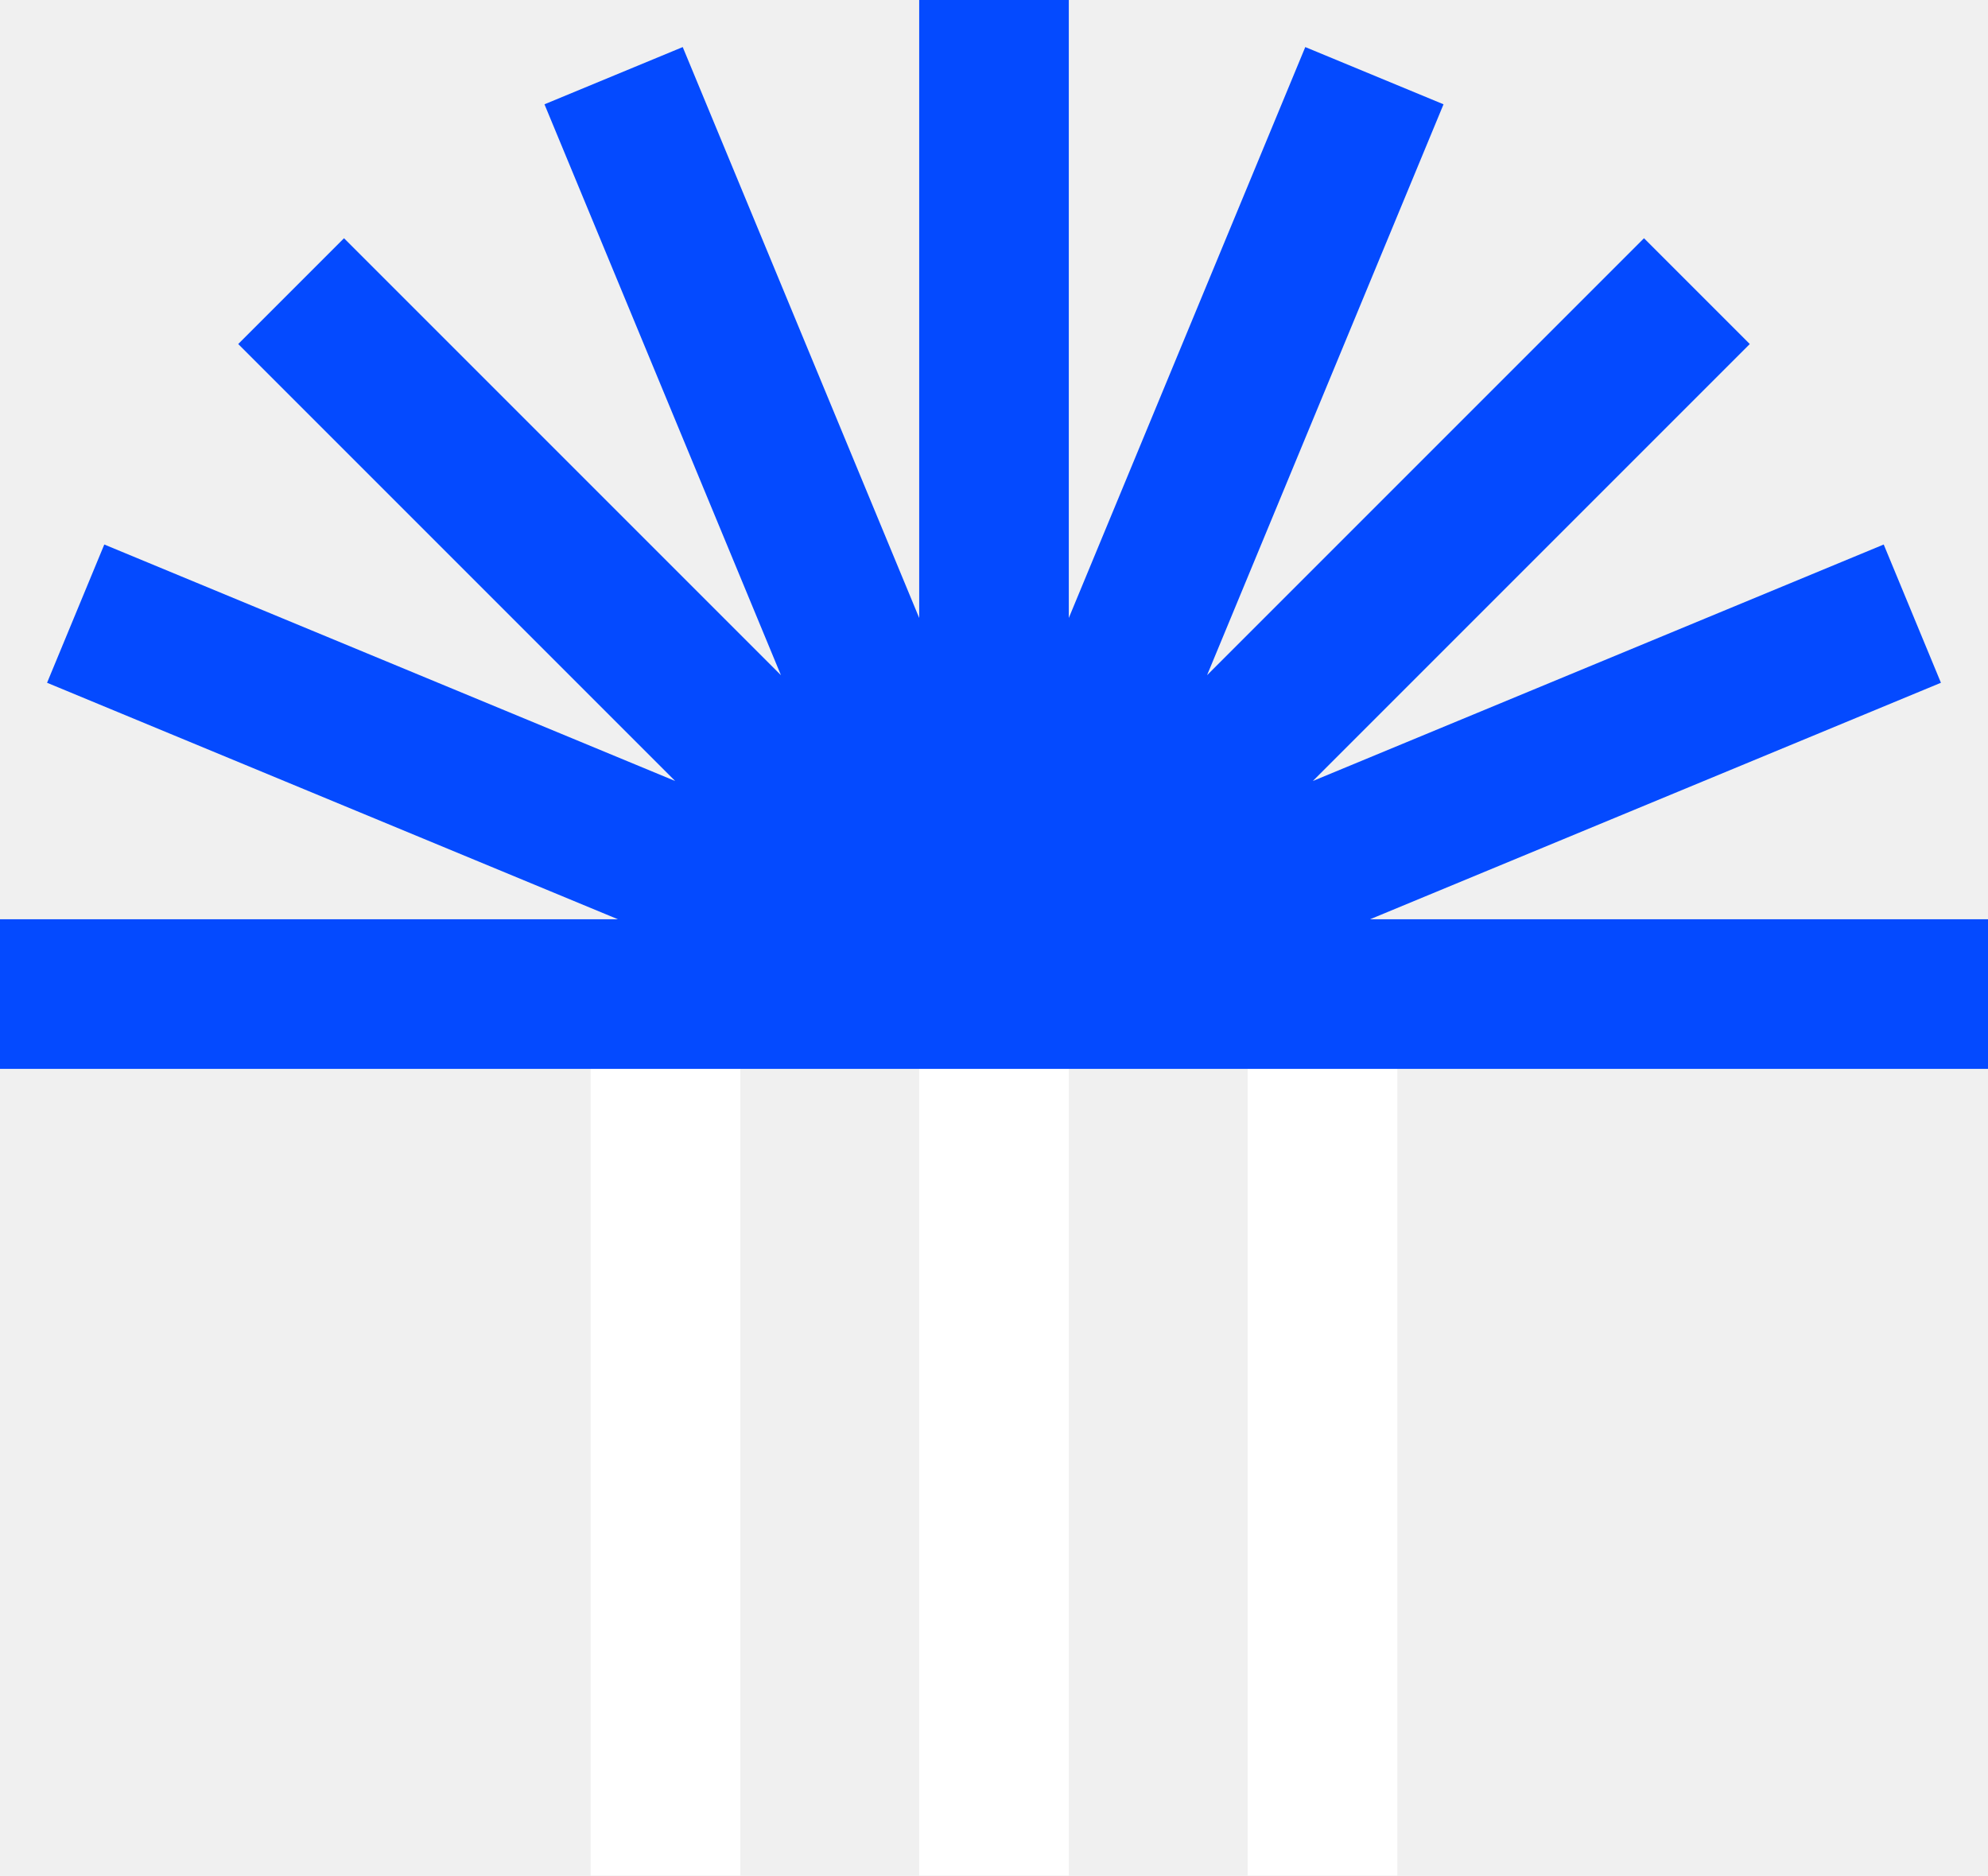
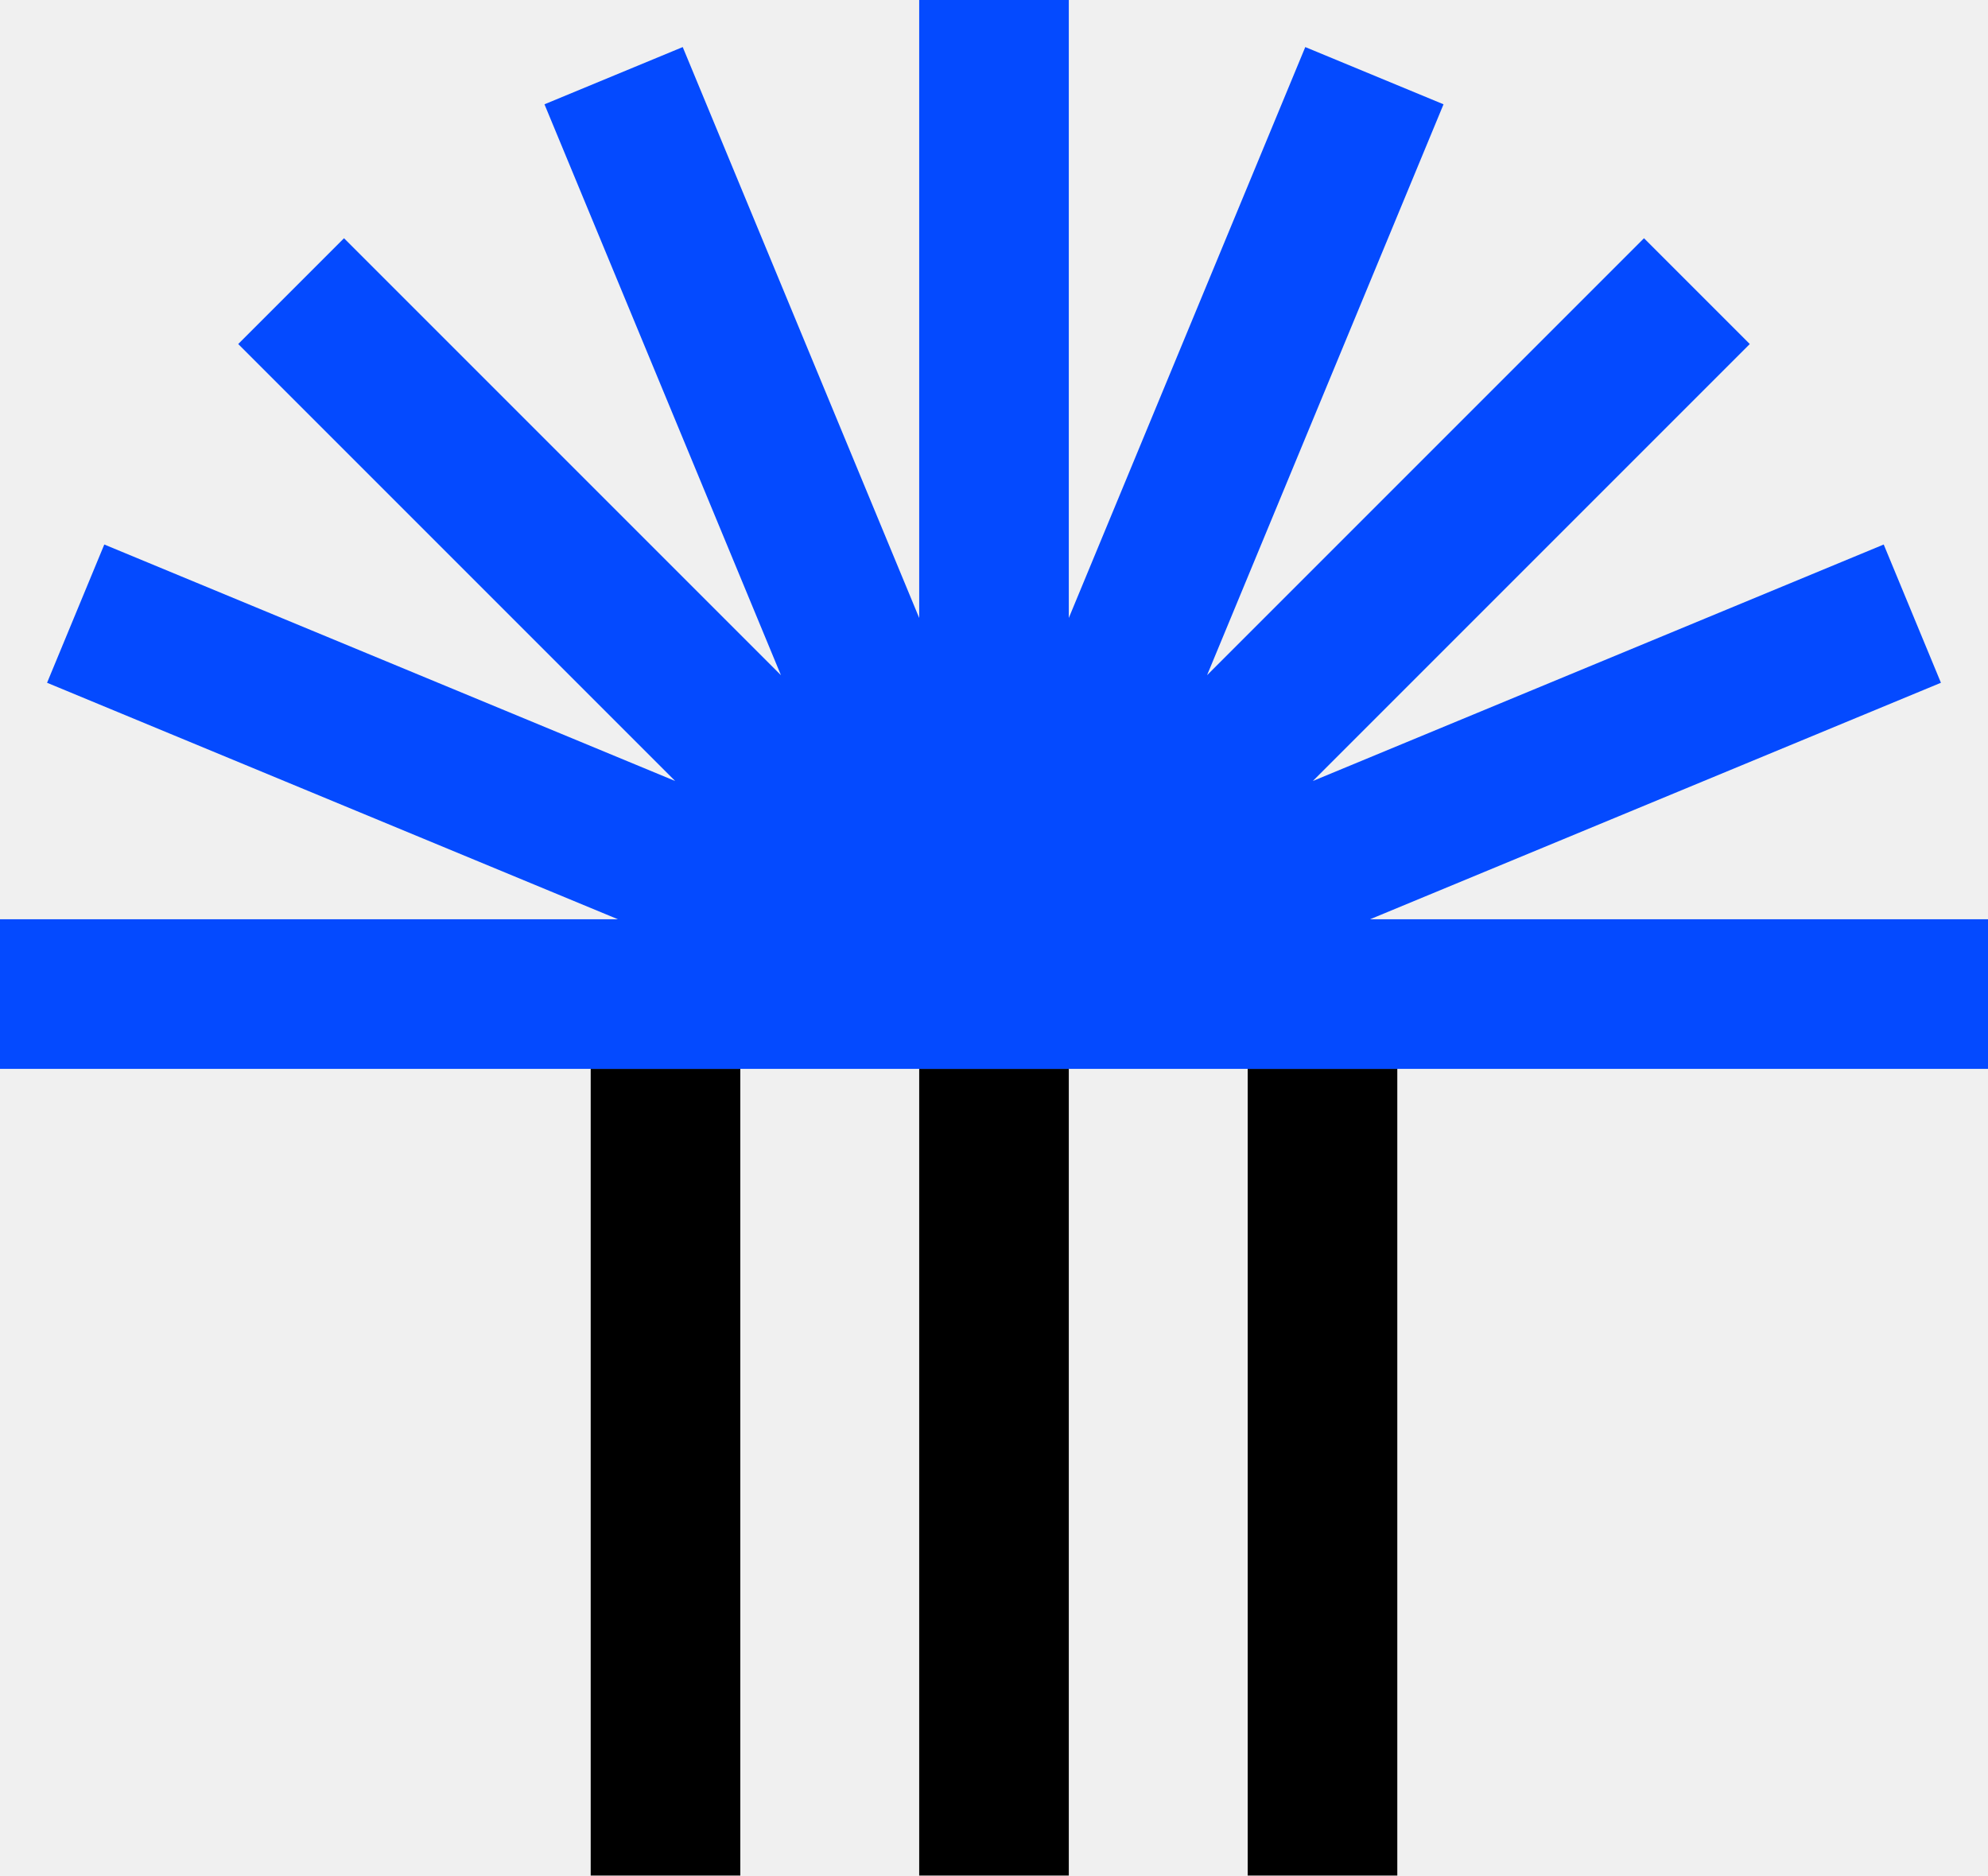
<svg xmlns="http://www.w3.org/2000/svg" viewBox="0 0 330.73 312">
  <defs>
-     <style>.cls-1{fill:#fff;}.cls-2{fill:#044aff;}</style>
+     <style>.cls-1{fill:#044aff;}</style>
  </defs>
  <g id="Layer_2" data-name="Layer 2">
    <g id="Colors">
-       <rect class="cls-1" x="98.27" y="177.81" width="24.89" height="134.19" />
-       <rect class="cls-1" x="152.92" y="177.81" width="24.89" height="134.19" />
-       <rect class="cls-1" x="207.57" y="177.81" width="24.89" height="134.19" />
-       <polygon class="cls-2" points="227.93 152.92 322.9 113.58 313.38 90.58 218.41 129.92 291.1 57.23 273.5 39.63 200.81 112.32 240.15 17.35 217.15 7.83 177.81 102.8 177.81 0 152.92 0 152.92 102.8 113.58 7.83 90.58 17.35 129.92 112.32 57.23 39.63 39.63 57.23 112.32 129.92 17.35 90.58 7.83 113.58 102.8 152.92 0 152.92 0 177.81 165.37 177.81 330.73 177.81 330.73 152.92 227.93 152.92" />
+       <rect x="98.27" y="177.81" width="24.89" height="134.19" />
+       <rect x="152.92" y="177.81" width="24.89" height="134.19" />
+       <rect x="207.57" y="177.81" width="24.89" height="134.19" />
+       <polygon class="cls-1" points="227.93 152.92 322.9 113.58 313.38 90.58 218.41 129.92 291.1 57.23 273.5 39.63 200.81 112.32 240.15 17.35 217.15 7.83 177.81 102.8 177.81 0 152.92 0 152.92 102.8 113.58 7.83 90.58 17.35 129.92 112.32 57.23 39.63 39.63 57.23 112.32 129.92 17.35 90.58 7.83 113.58 102.8 152.92 0 152.92 0 177.81 165.37 177.81 330.73 177.81 330.73 152.92 227.93 152.92" />
    </g>
  </g>
</svg>
